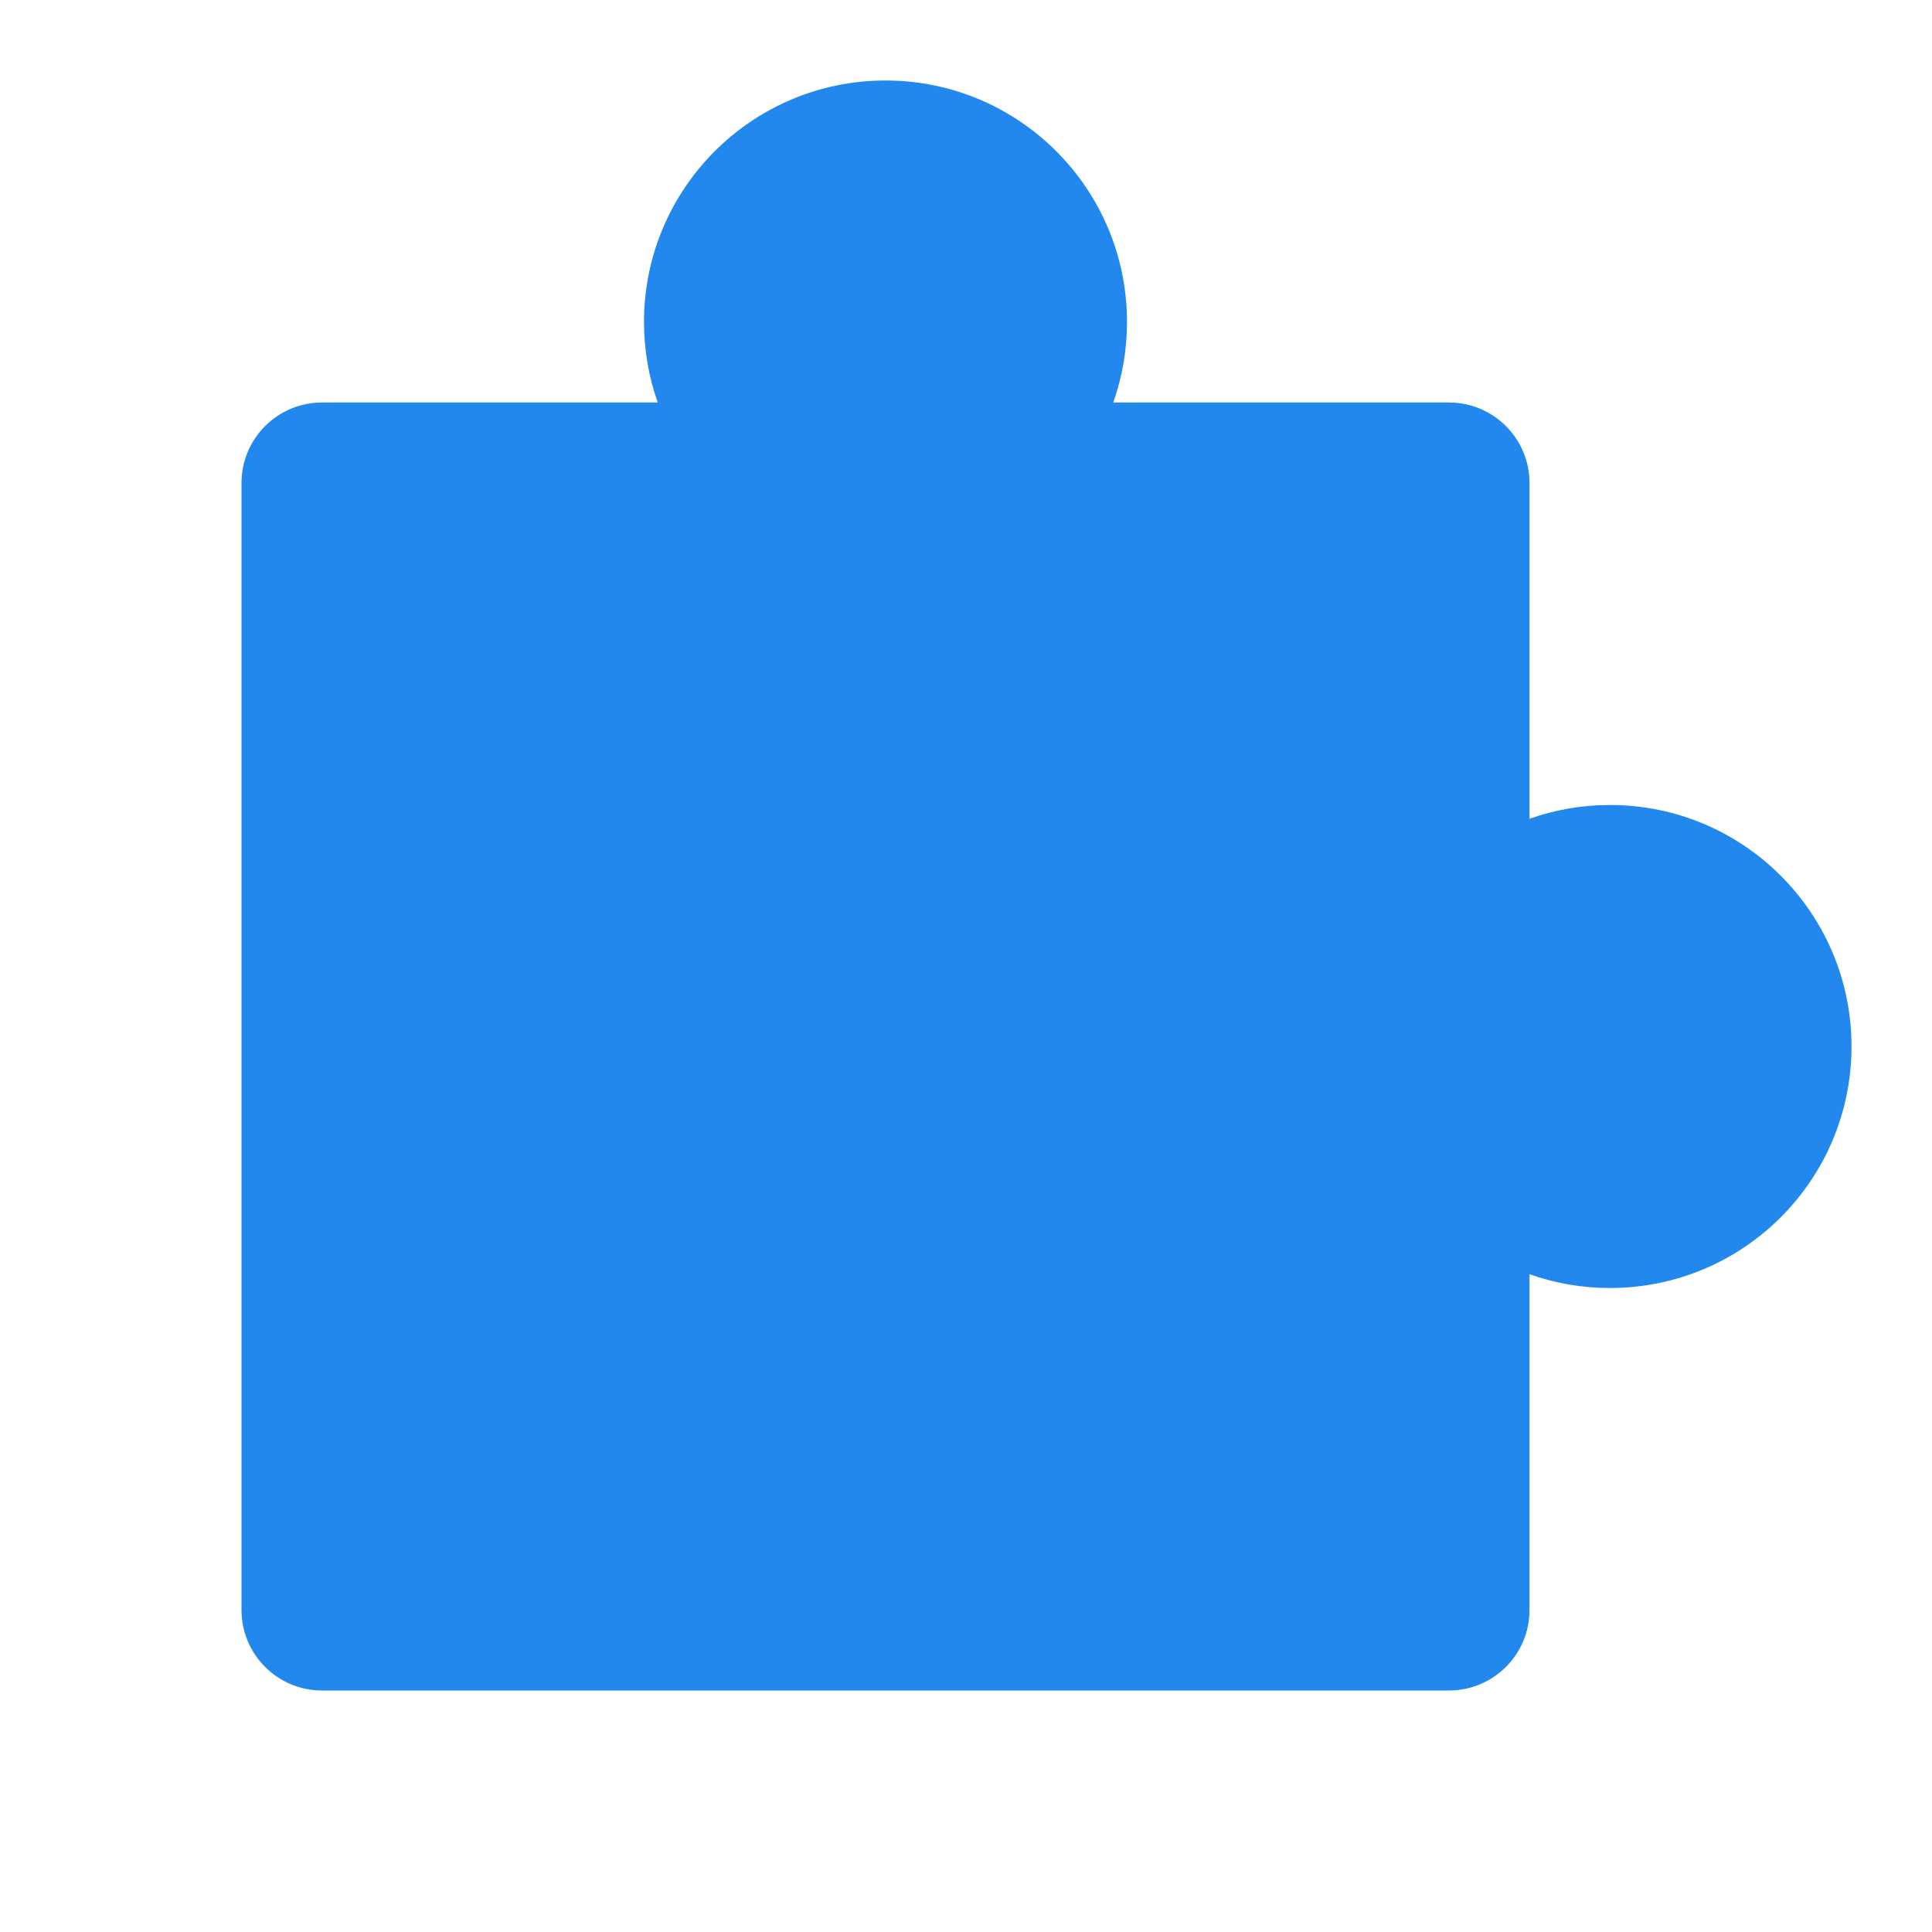
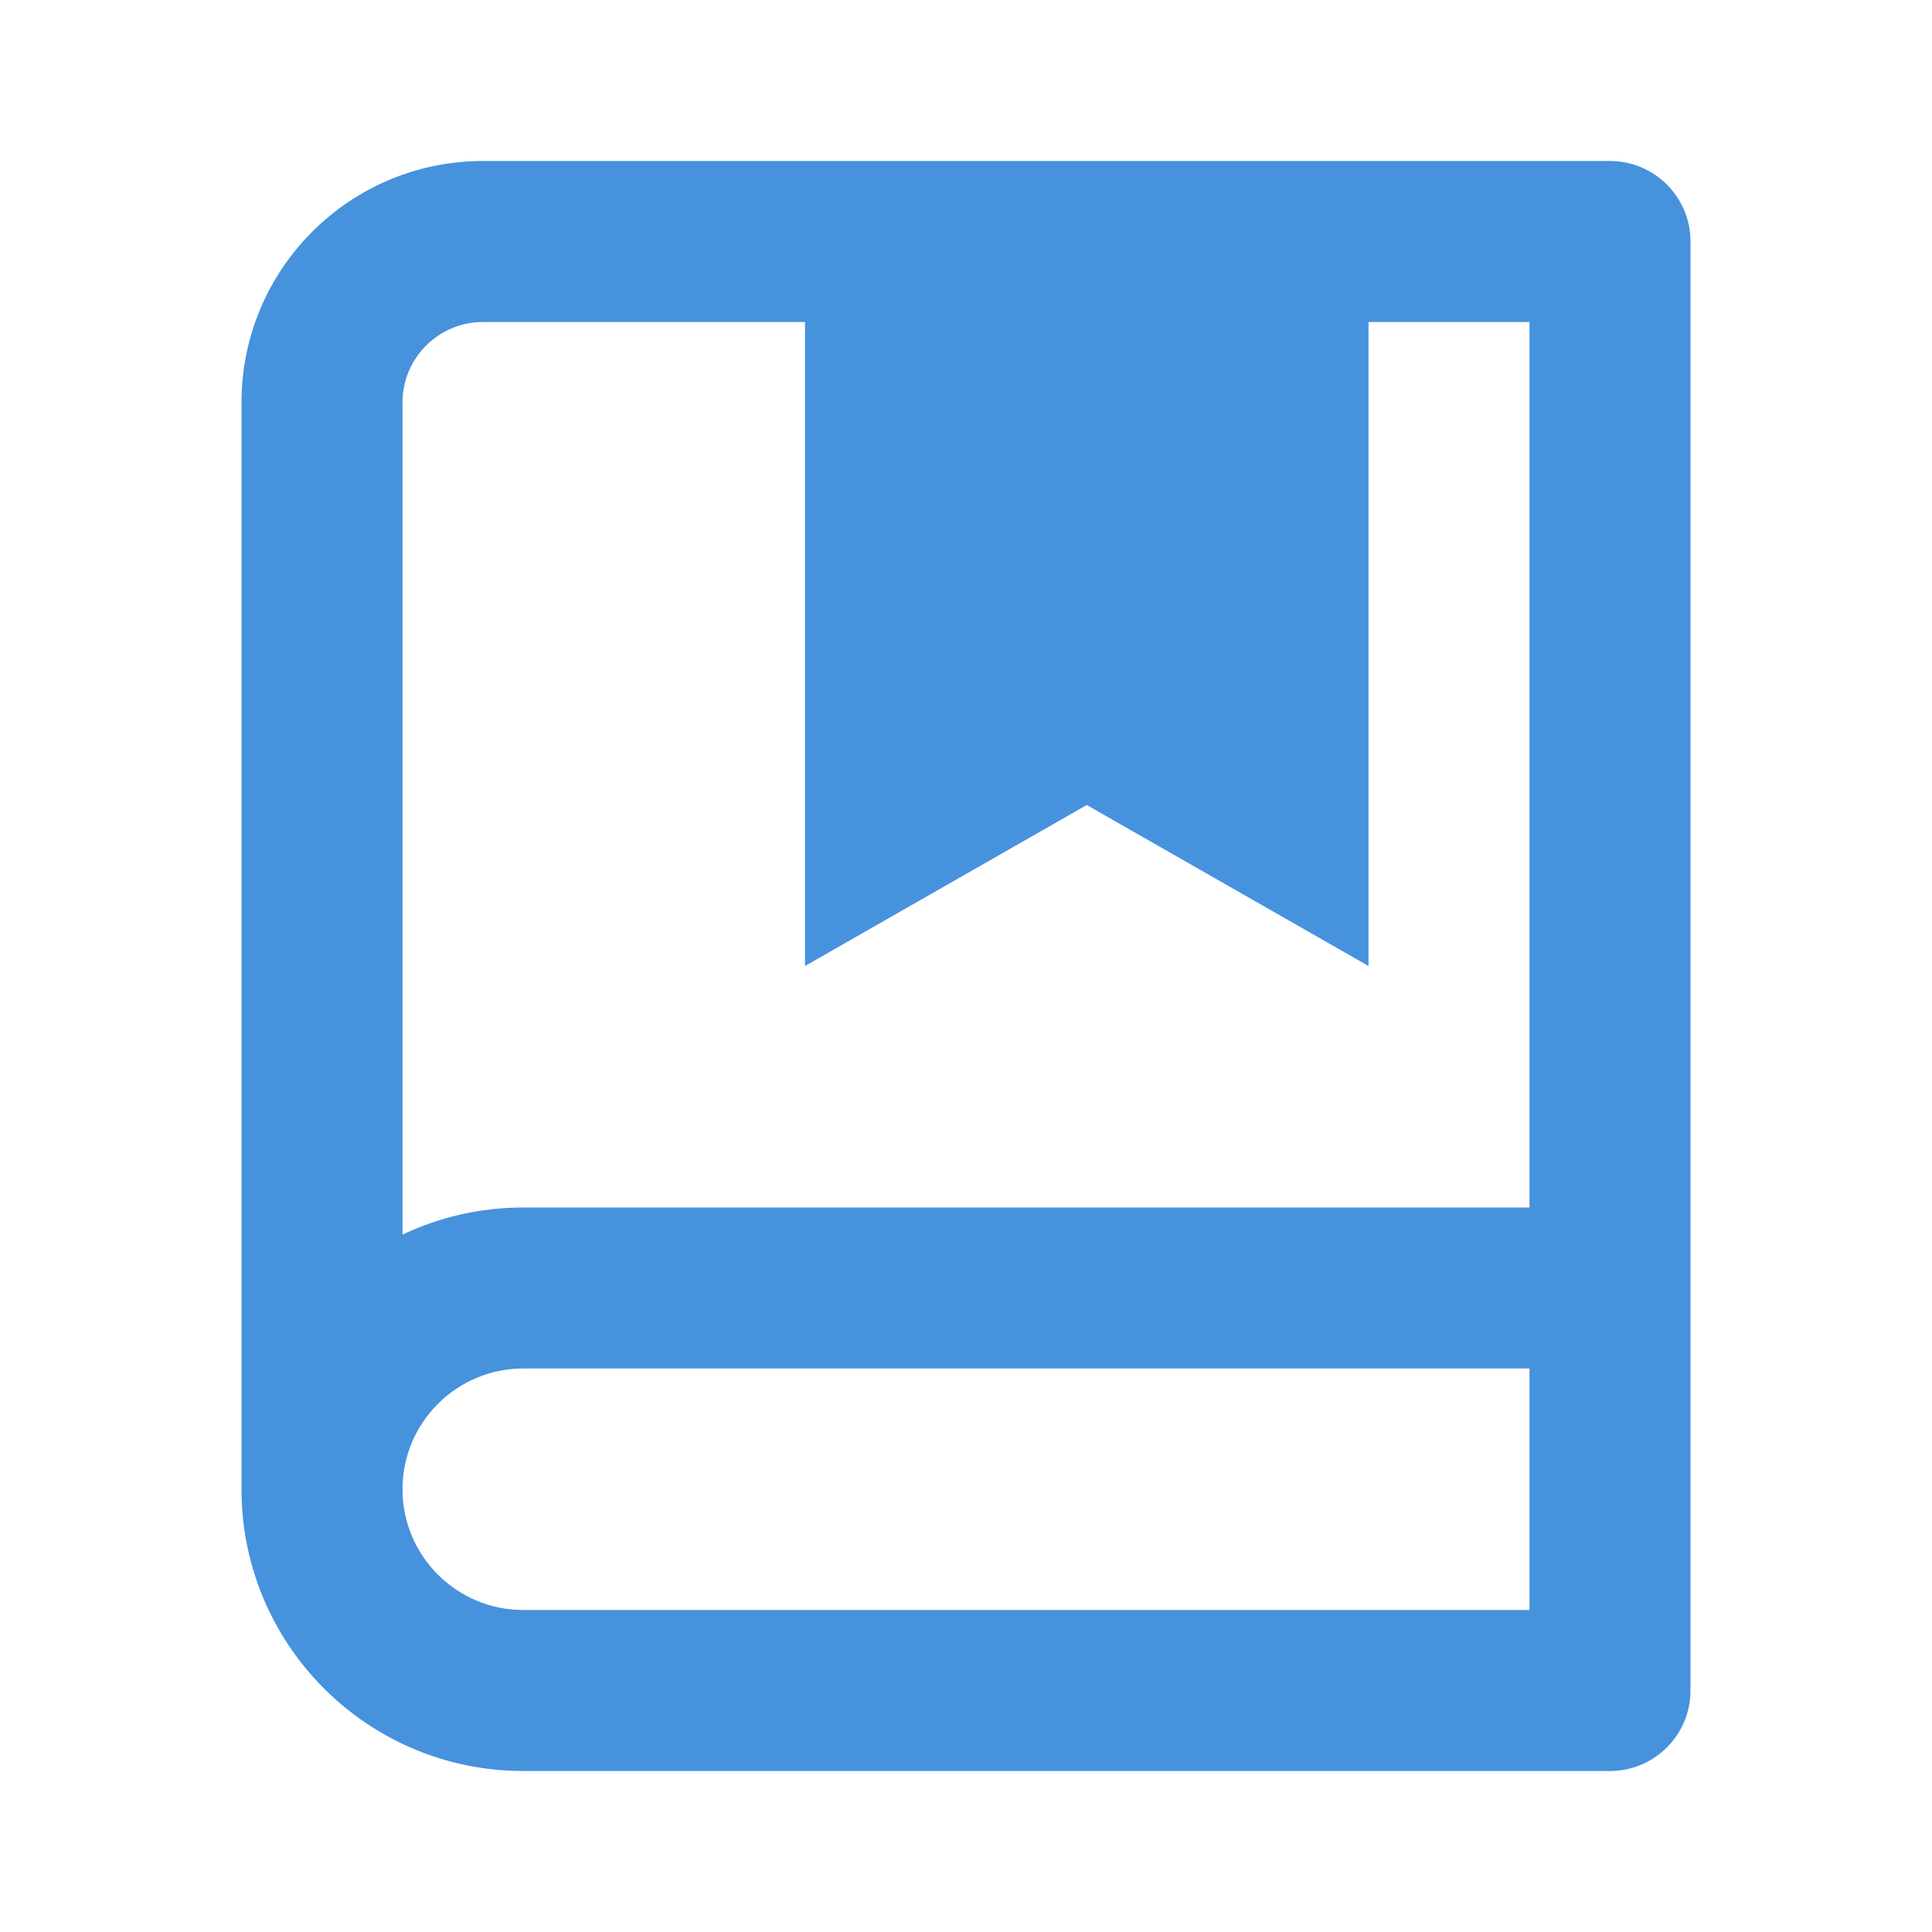
- <svg xmlns="http://www.w3.org/2000/svg" className="w-16 h-16 text-[#2288ee] color-[#2288ee]" viewBox="0 0 24 24" fill="#2288ee">
-   <path d="M8 4C8 2.343 9.343 1 11 1C12.657 1 14 2.343 14 4C14 4.351 13.94 4.687 13.829 5H18C18.552 5 19 5.448 19 6V10.171C19.313 10.06 19.649 10 20 10C21.657 10 23 11.343 23 13C23 14.657 21.657 16 20 16C19.649 16 19.313 15.94 19 15.829V20C19 20.552 18.552 21 18 21H4C3.448 21 3 20.552 3 20V6C3 5.448 3.448 5 4 5H8.171C8.06 4.687 8 4.351 8 4Z" />
+ <svg xmlns="http://www.w3.org/2000/svg" viewBox="0 0 24 24" width="48" height="48" fill="rgba(70,146,221,1)">
+   <path d="M3 18.5V5C3 3.343 4.343 2 6 2H20C20.552 2 21 2.448 21 3V21C21 21.552 20.552 22 20 22H6.5C4.567 22 3 20.433 3 18.5ZM19 20V17H6.5C5.672 17 5 17.672 5 18.5C5 19.328 5.672 20 6.5 20H19ZM10 4H6C5.448 4 5 4.448 5 5V15.337C5.455 15.121 5.963 15 6.5 15H19V4H17V12L13.5 10L10 12V4Z" />
</svg>
